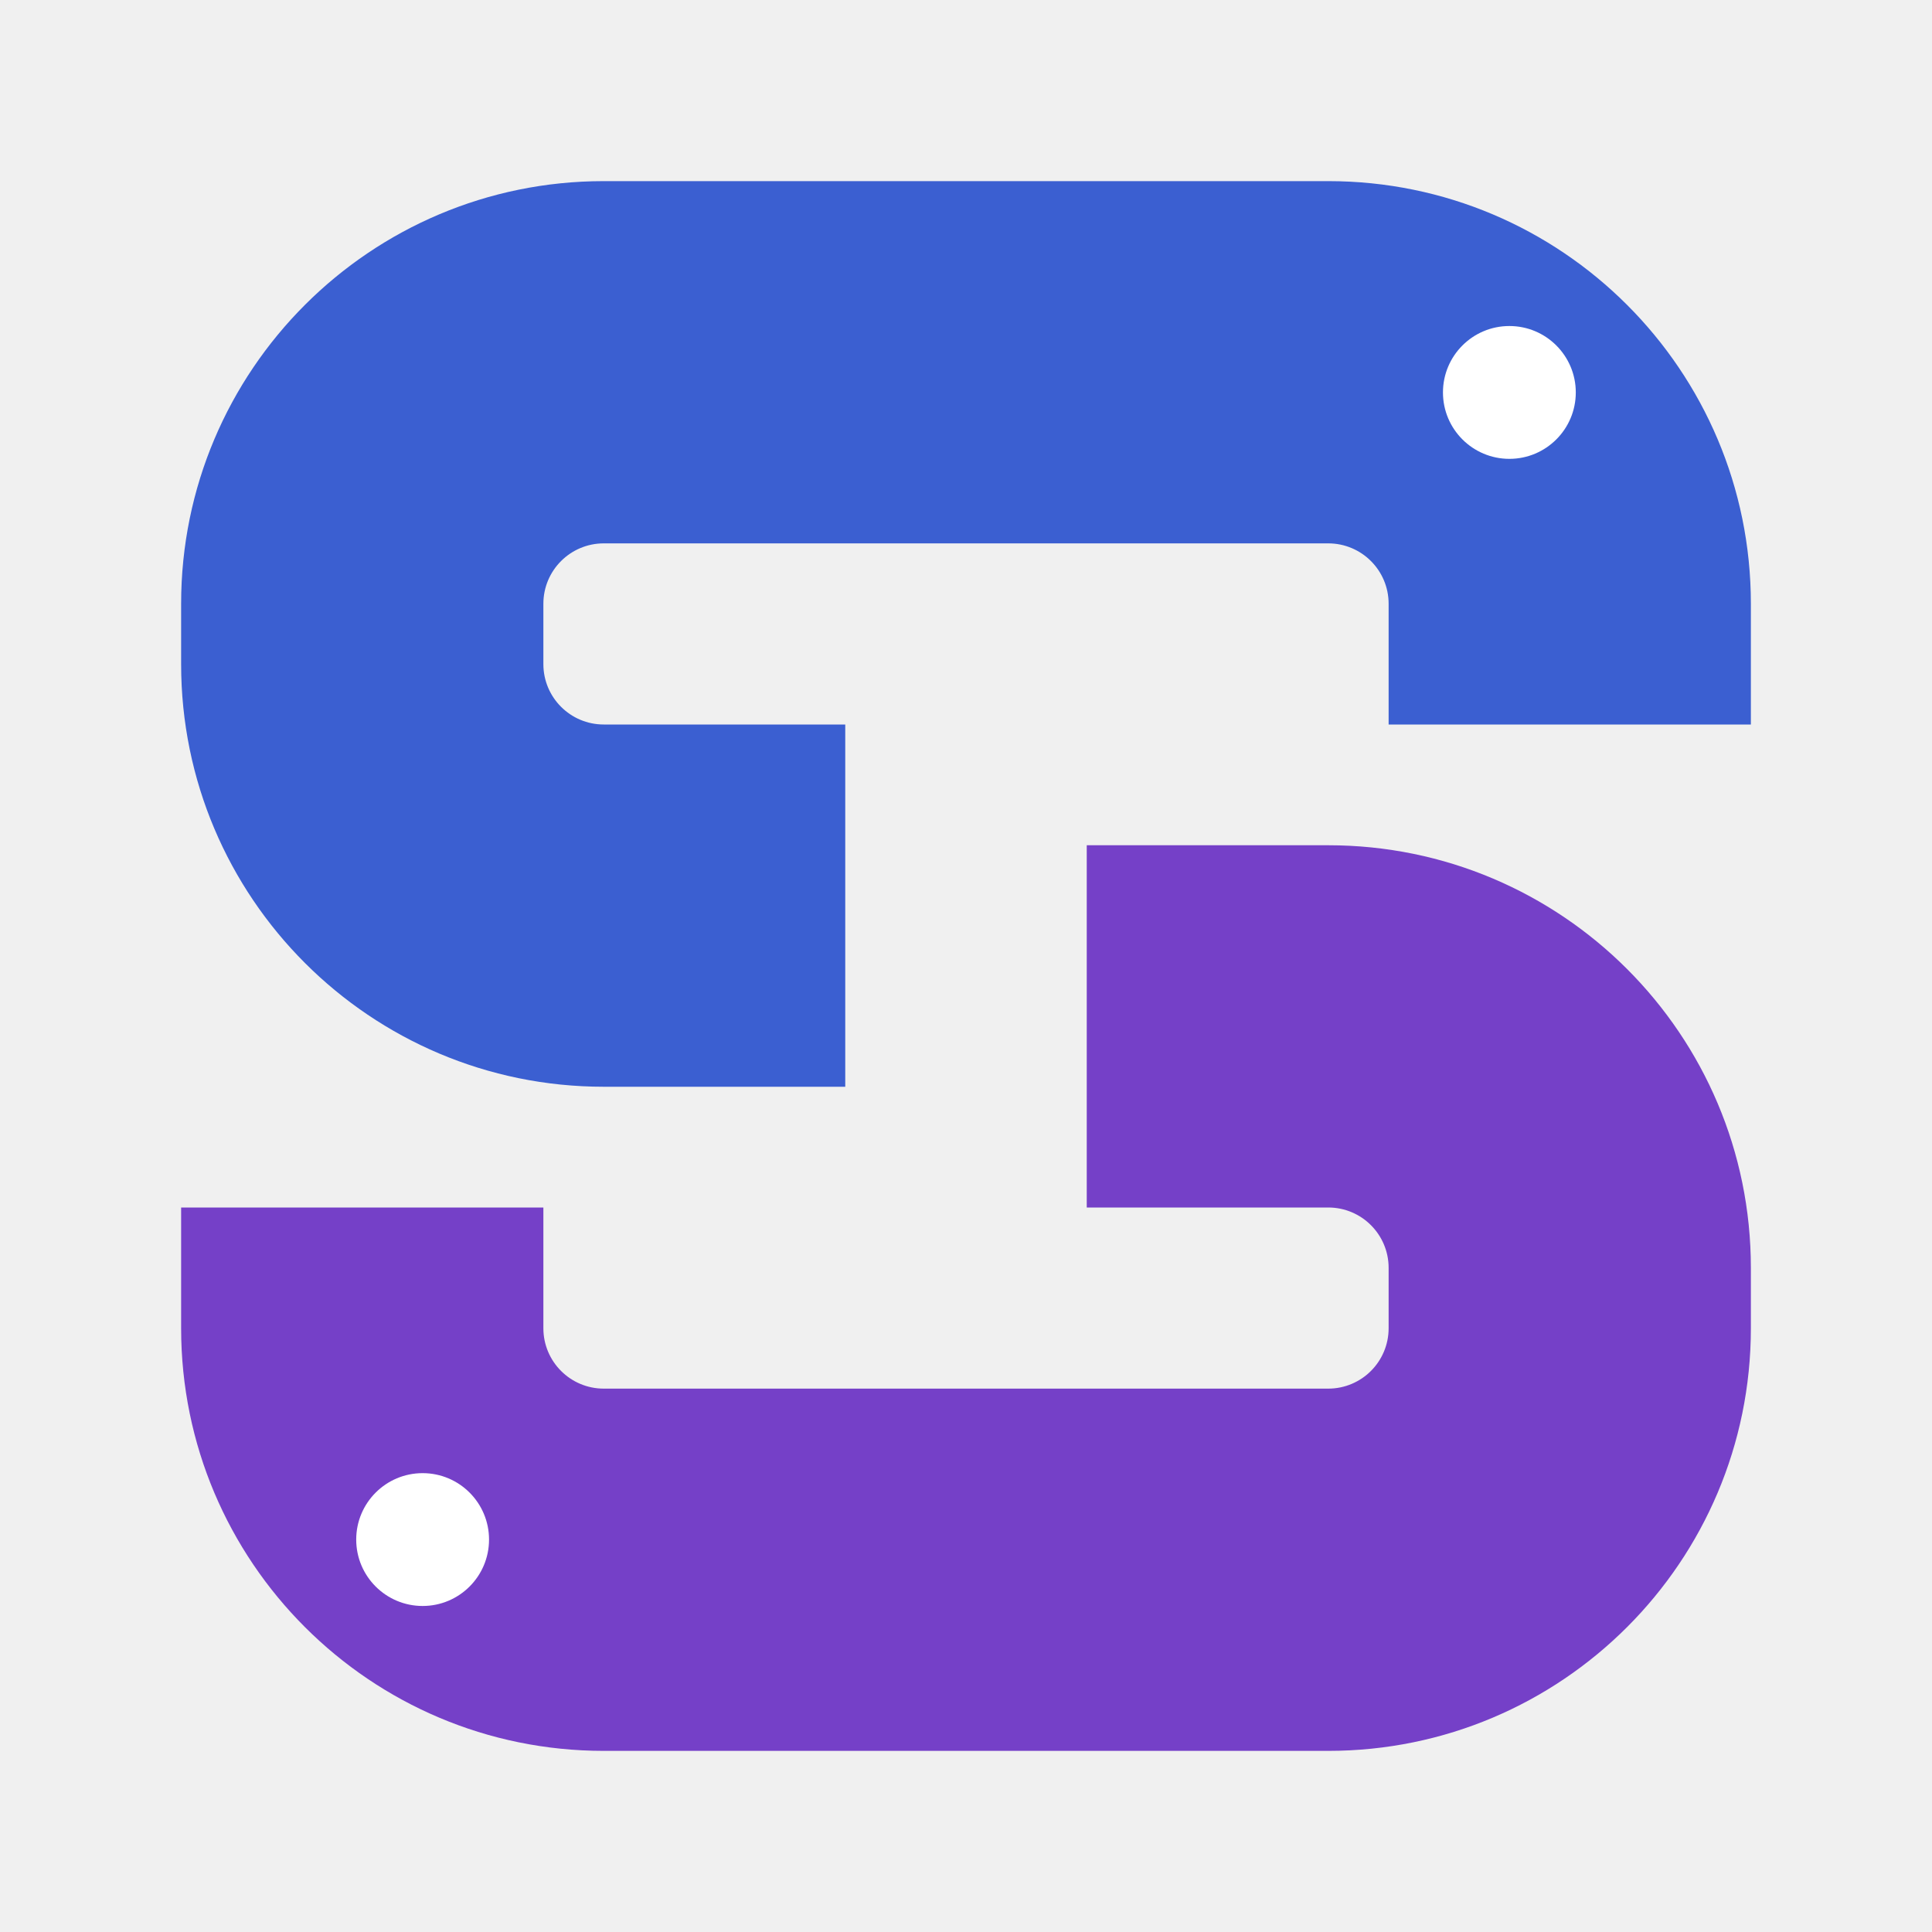
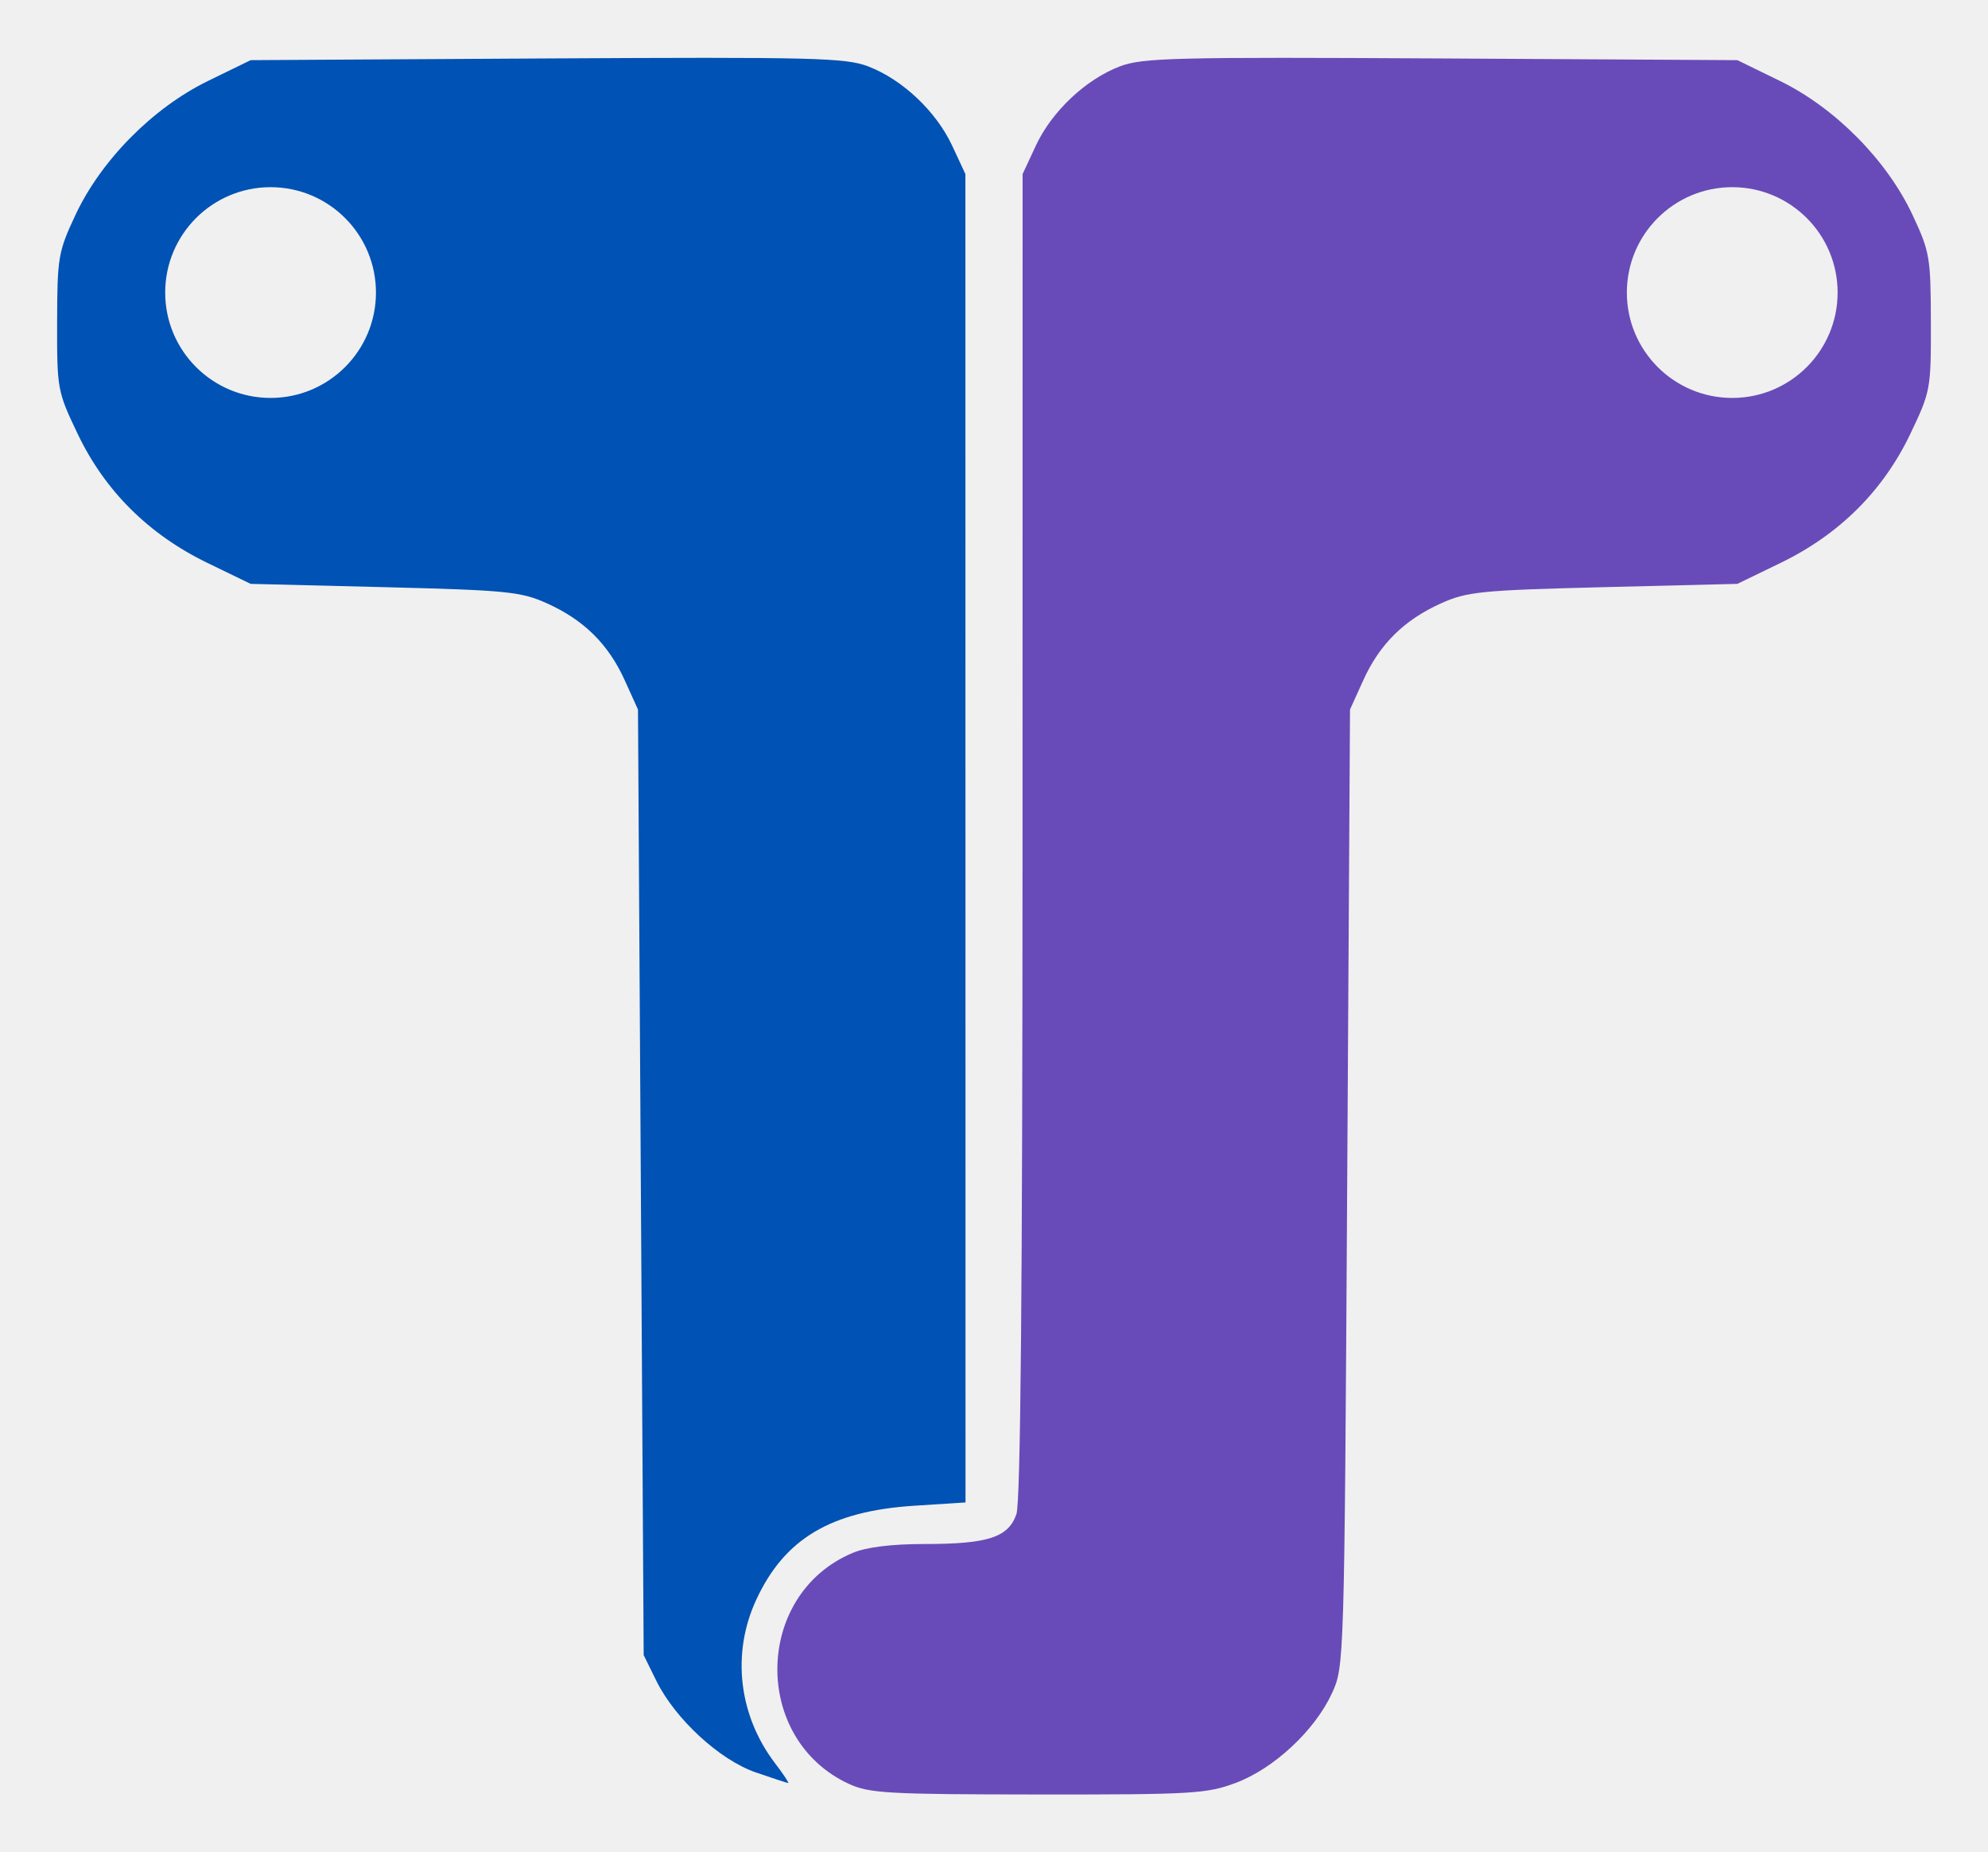
- <svg xmlns="http://www.w3.org/2000/svg" width="16" height="16" viewBox="0 0 32 32">
-   <path fill="#3B5FD1" d="M10 3h12a7 7 0 0 1 7 7v2h-6v-2a1 1 0 0 0-1-1H10a1 1 0 0 0-1 1v1a1 1 0 0 0 1 1h4v6h-4a7 7 0 0 1-7-7v-1a7 7 0 0 1 7-7Z" />
-   <circle cx="25" cy="6.5" r="1.1" fill="#FFFFFF" />
-   <g transform="rotate(180 16 16)">
-     <path fill="#7540C8" d="M10 3h12a7 7 0 0 1 7 7v2h-6v-2a1 1 0 0 0-1-1H10a1 1 0 0 0-1 1v1a1 1 0 0 0 1 1h4v6h-4a7 7 0 0 1-7-7v-1a7 7 0 0 1 7-7Z" />
-     <circle cx="25" cy="6.5" r="1.1" fill="#FFFFFF" />
-   </g>
+ <svg xmlns="http://www.w3.org/2000/svg" viewBox="0 0 349.00 325.05">
+   <path fill="#0052B4" fill-rule="evenodd" d="M136.07 309.56 C129.67 301.16 128.40 290.28 132.74 280.89 C137.71 270.13 145.81 265.29 160.48 264.34 L169.50 263.76 L169.49 147.16 L169.48 30.56 L167.15 25.56 C164.34 19.54 158.41 13.95 152.40 11.65 C148.43 10.14 142.77 10.00 95.99 10.26 L44.00 10.56 L36.48 14.23 C26.80 18.97 17.74 28.13 13.23 37.77 C10.22 44.20 10.05 45.19 10.03 56.56 C10.00 68.32 10.07 68.71 13.64 76.18 C18.41 86.17 26.10 93.82 36.39 98.81 L44.00 102.50 L67.50 103.08 C88.98 103.62 91.43 103.86 96.00 105.91 C102.50 108.83 106.81 113.09 109.68 119.44 L112.00 124.56 L112.50 207.56 L113.00 290.56 L115.22 295.07 C118.53 301.78 126.31 308.95 132.66 311.15 C135.60 312.16 138.17 313.01 138.37 313.02 C138.57 313.04 137.54 311.48 136.07 309.56 Z M29.00 51.36 a18.50 18.50 0 1 0 37.00 0 a18.50 18.50 0 1 0 -37.00 0" />
+   <path fill="#684BB8" fill-rule="evenodd" d="M216.93 313.00 C223.63 310.49 230.80 303.82 233.82 297.28 C235.99 292.57 236.00 292.24 236.50 208.56 L237.00 124.56 L239.32 119.44 C242.19 113.09 246.50 108.83 253.00 105.91 C257.57 103.86 260.02 103.62 281.50 103.08 L305.00 102.50 L312.61 98.81 C322.90 93.82 330.59 86.17 335.36 76.18 C338.93 68.71 339.00 68.32 338.97 56.56 C338.95 45.19 338.78 44.20 335.77 37.77 C331.26 28.13 322.20 18.97 312.52 14.23 L305.00 10.56 L253.01 10.26 C206.23 10.00 200.57 10.14 196.60 11.65 C190.59 13.95 184.66 19.54 181.85 25.56 L179.52 30.56 L179.51 146.66 C179.50 226.69 179.17 263.71 178.43 265.83 C177.01 269.90 173.45 271.06 162.32 271.06 C156.55 271.06 152.13 271.60 149.72 272.61 C132.40 279.84 131.95 305.26 149.00 313.16 C152.60 314.83 155.91 315.01 182.21 315.03 C209.30 315.05 211.83 314.91 216.93 313.00 Z M285.60 51.36 a18.50 18.50 0 1 0 37.00 0 a18.50 18.50 0 1 0 -37.00 0" />
</svg>
